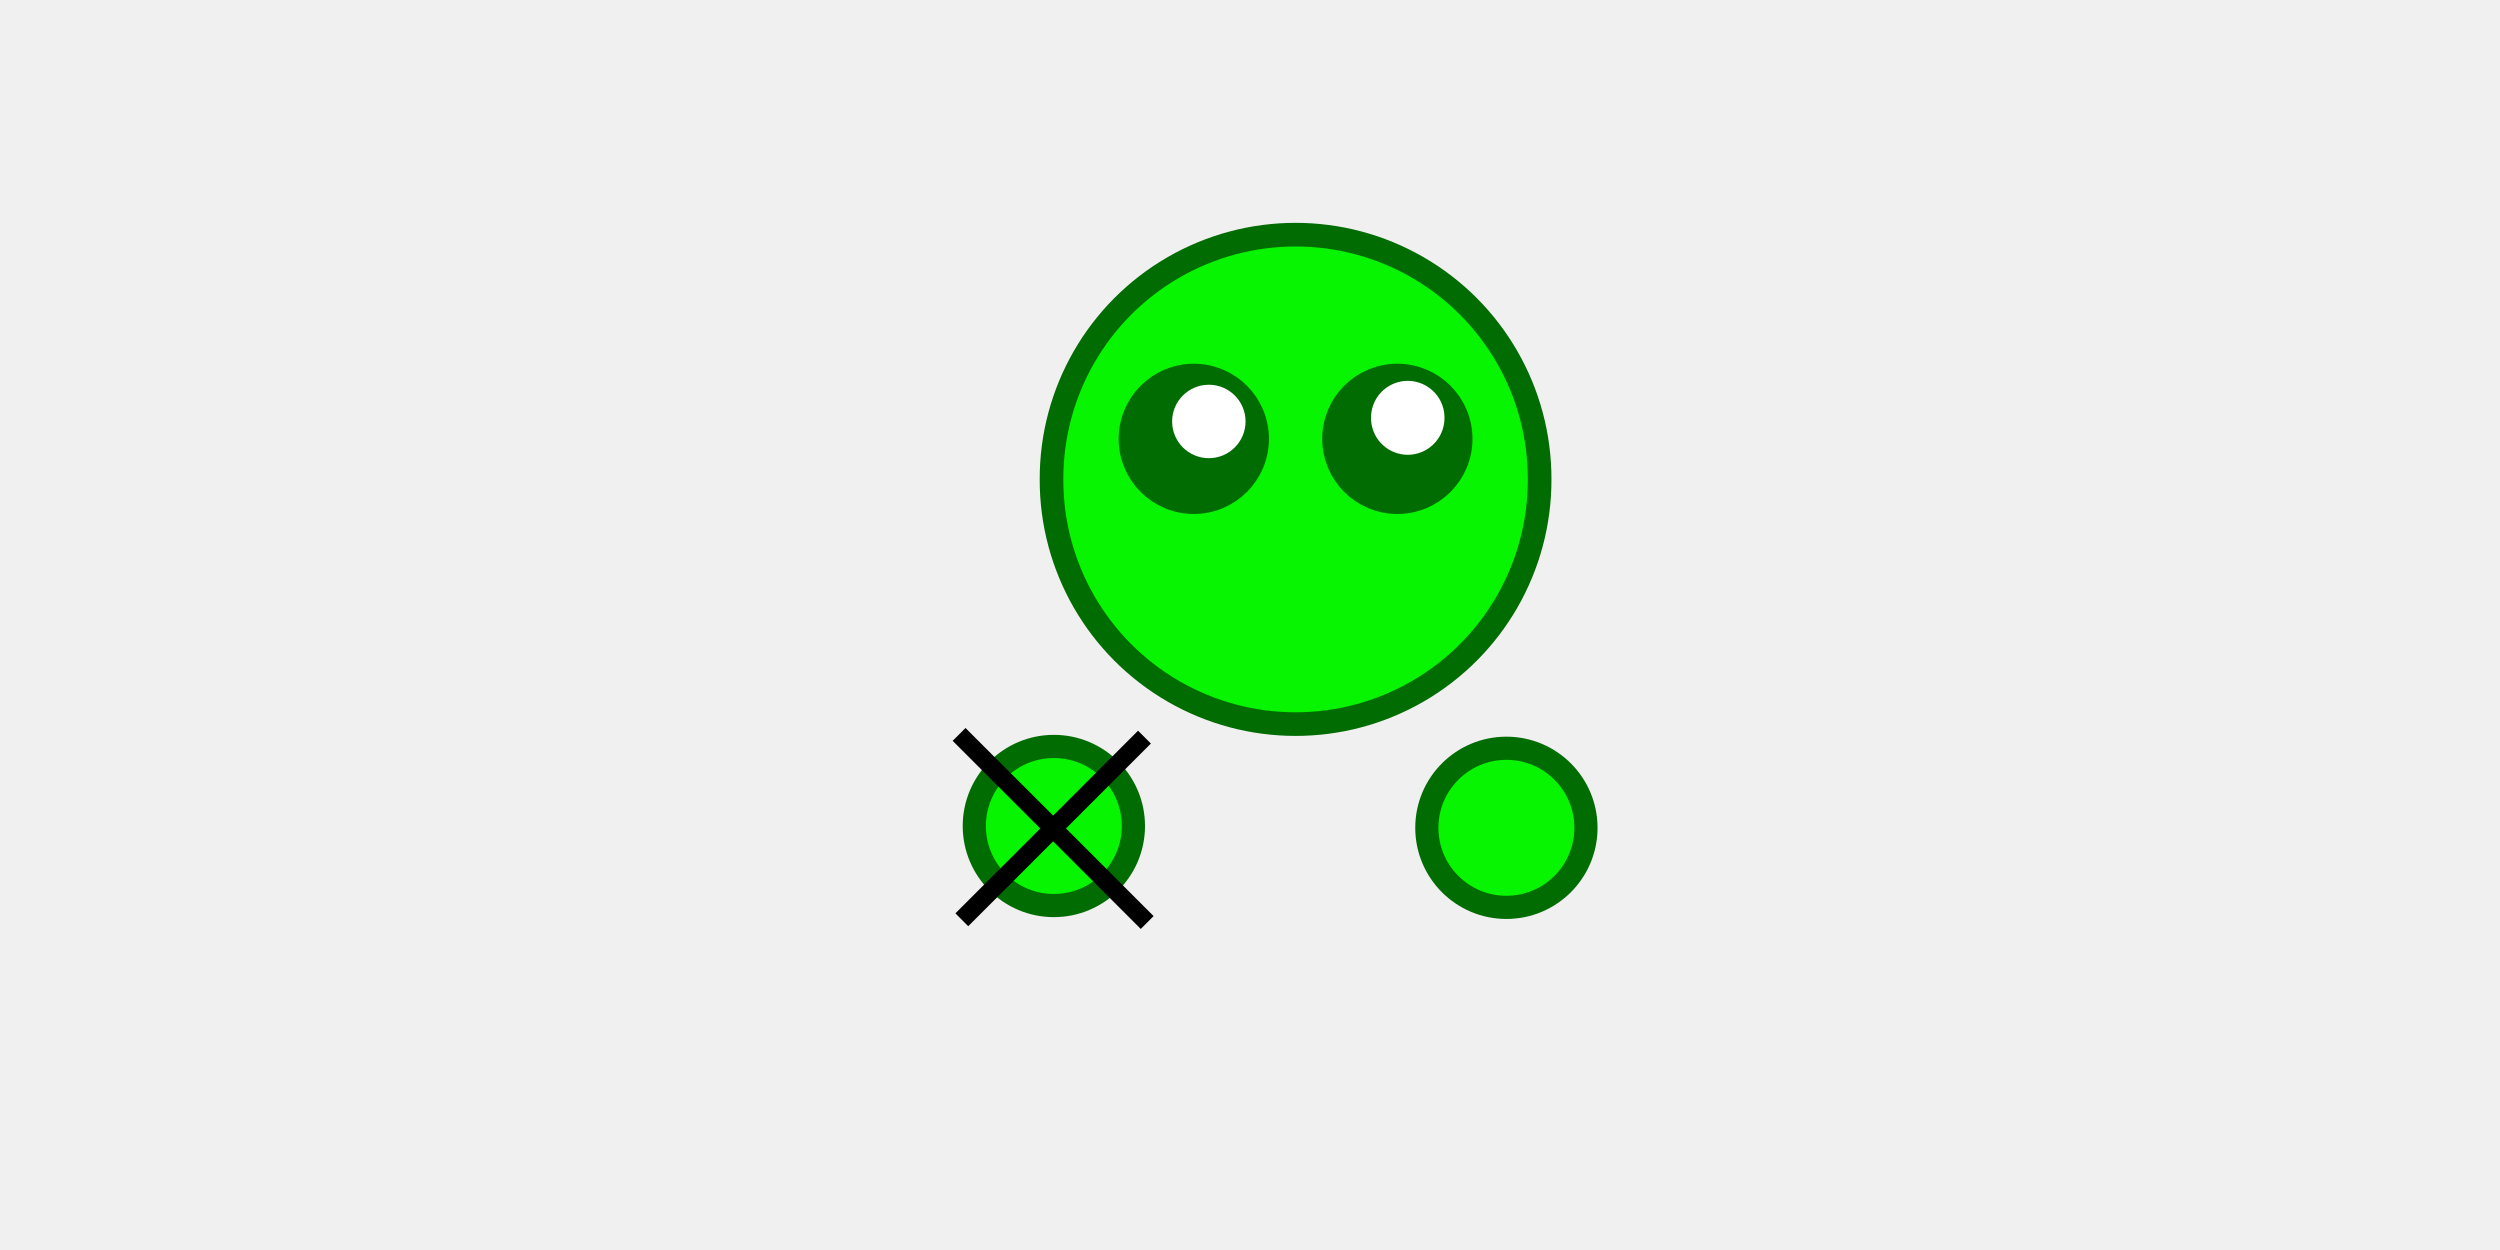
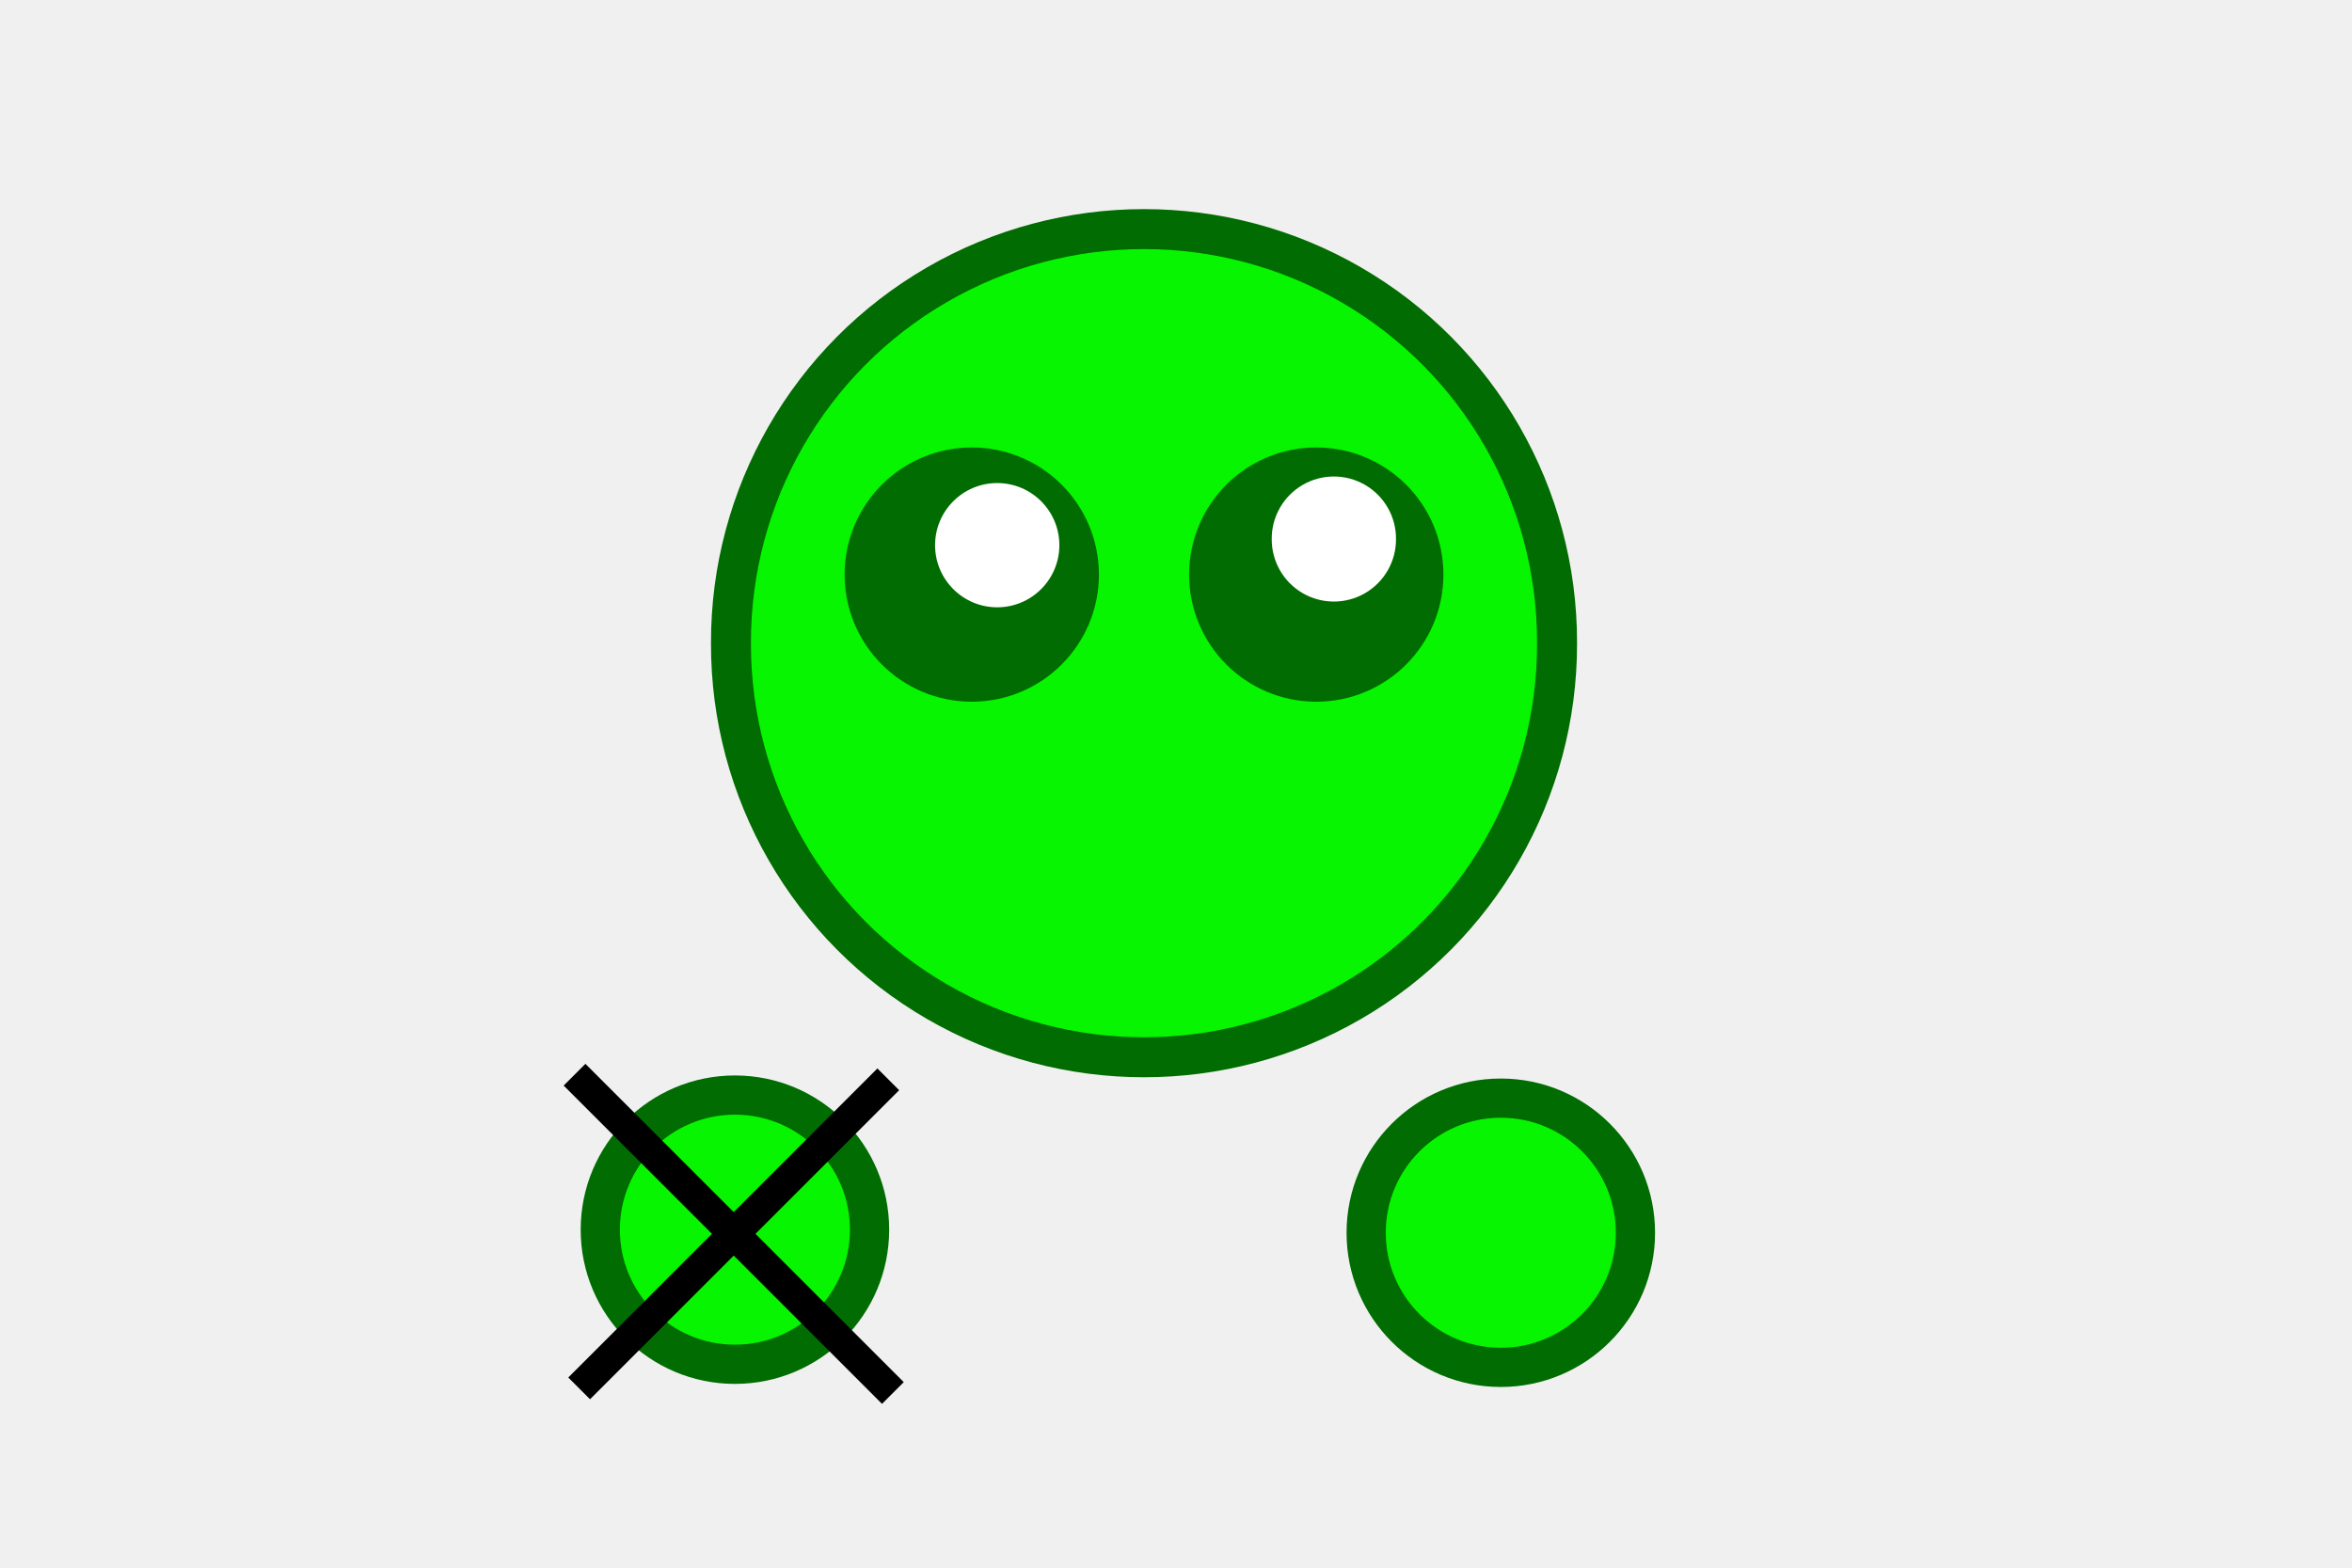
- <svg xmlns="http://www.w3.org/2000/svg" width="600" height="300" id="svg2" version="1.1">
+ <svg xmlns="http://www.w3.org/2000/svg" width="600" height="400" id="svg2" version="1.1">
  <defs id="defs4" />
  <g id="layer1" transform="translate(0,-752.3622)">
-     <path style="fill:#07f500;fill-opacity:1;fill-rule:nonzero;stroke:#016c01;stroke-width:13;stroke-linecap:round;stroke-linejoin:miter;stroke-miterlimit:4;stroke-opacity:1;stroke-dasharray:none;stroke-dashoffset:0" id="path2985" d="m 531.429,343.791 a 134.286,134.286 0 1 1 -268.571,0 134.286,134.286 0 1 1 268.571,0 z" transform="matrix(0.4361873,0,0,0.4361873,137.7092,717.4568)" />
-     <g id="g3813" transform="matrix(0.4361873,0,0,-0.4361873,210.1163,1143.616)">
+     <path style="fill:#07f500;fill-opacity:1;fill-rule:nonzero;stroke:#016c01;stroke-width:13;stroke-linecap:round;stroke-linejoin:miter;stroke-miterlimit:4;stroke-opacity:1;stroke-dasharray:none;stroke-dashoffset:0" id="path2985" d="m 531.429,343.791 a 134.286,134.286 0 1 1 -268.571,0 134.286,134.286 0 1 1 268.571,0 z" transform="matrix(0.7846524,0,0,0.7846524,-19.78001,646.7166)" />
+     <g id="g3813" transform="matrix(0.7846524,0,0,-0.7846524,110.4723,1413.33)">
      <path transform="matrix(0.3259834,0,0,0.3259834,217.6809,329.4349)" style="fill:#07f500;fill-opacity:1;fill-rule:nonzero;stroke:#016c01;stroke-width:39.112;stroke-linecap:round;stroke-linejoin:miter;stroke-miterlimit:4;stroke-opacity:1;stroke-dasharray:none;stroke-dashoffset:0" id="path3789" d="m 531.429,343.791 c 0,74.164 -60.122,134.286 -134.286,134.286 -74.164,0 -134.286,-60.122 -134.286,-134.286 0,-74.164 60.122,-134.286 134.286,-134.286 74.164,0 134.286,60.122 134.286,134.286 z" />
    </g>
-     <g id="g3839" transform="matrix(0.4361873,0,0,0.4361873,136.3459,717.4568)">
+     <g id="g3839" transform="matrix(0.7846524,0,0,0.7846524,-22.23245,646.7166)">
      <path transform="matrix(1.178731,0,0,1.178731,-83.44262,-70.27793)" d="m 391.429,332.362 c 0,15.78 -12.792,28.571 -28.571,28.571 -15.78,0 -28.571,-12.792 -28.571,-28.571 0,-15.78 12.792,-28.571 28.571,-28.571 15.78,0 28.571,12.792 28.571,28.571 z" id="path3763" style="fill:#016c01;fill-opacity:1;fill-rule:nonzero;stroke:#016c01;stroke-width:13;stroke-linecap:round;stroke-linejoin:miter;stroke-miterlimit:4;stroke-opacity:1;stroke-dasharray:none;stroke-dashoffset:0" />
      <path transform="matrix(0.8333333,0,0,-0.8333333,57.07362,586.1645)" d="m 378.807,329.093 c 0,13.389 -10.854,24.244 -24.244,24.244 -13.389,0 -24.244,-10.854 -24.244,-24.244 0,-13.389 10.854,-24.244 24.244,-24.244 13.389,0 24.244,10.854 24.244,24.244 z" id="path3819" style="fill:#ffffff;fill-opacity:1;fill-rule:nonzero;stroke:none" />
    </g>
-     <path transform="matrix(-0.5141475,0,0,0.5141475,521.9265,686.8025)" d="m 391.429,332.362 a 28.571,28.571 0 1 1 -57.143,0 28.571,28.571 0 1 1 57.143,0 z" id="path3847" style="fill:#016c01;fill-opacity:1;fill-rule:nonzero;stroke:#016c01;stroke-width:13;stroke-linecap:round;stroke-linejoin:miter;stroke-miterlimit:4;stroke-opacity:1;stroke-dasharray:none;stroke-dashoffset:0" />
-     <path transform="matrix(-0.3634894,0,0,-0.3634894,466.7417,972.2619)" d="m 378.807,329.093 a 24.244,24.244 0 1 1 -48.487,0 24.244,24.244 0 1 1 48.487,0 z" id="path3849" style="fill:#ffffff;fill-opacity:1;fill-rule:nonzero;stroke:none" />
-     <g id="g4099" transform="matrix(1.324441,0,0,1.324441,-165.5128,-433.1563)" />
-     <g transform="matrix(0.4361873,0,0,-0.4361873,101.5057,1143.18)" id="g6363">
+     <path transform="matrix(-0.9248941,0,0,0.9248941,671.384,591.5729)" d="m 391.429,332.362 a 28.571,28.571 0 1 1 -57.143,0 28.571,28.571 0 1 1 57.143,0 z" id="path3847" style="fill:#016c01;fill-opacity:1;fill-rule:nonzero;stroke:#016c01;stroke-width:13;stroke-linecap:round;stroke-linejoin:miter;stroke-miterlimit:4;stroke-opacity:1;stroke-dasharray:none;stroke-dashoffset:0" />
+     <path transform="matrix(-0.653877,0,0,-0.653877,572.1128,1105.083)" d="m 378.807,329.093 a 24.244,24.244 0 1 1 -48.487,0 24.244,24.244 0 1 1 48.487,0 z" id="path3849" style="fill:#ffffff;fill-opacity:1;fill-rule:nonzero;stroke:none" />
+     <g id="g4099" transform="matrix(2.382521,0,0,2.382521,-565.2428,-1423.108)" />
+     <g transform="matrix(0.7846524,0,0,-0.7846524,-84.90617,1412.545)" id="g6363">
      <path d="m 531.429,343.791 c 0,74.164 -60.122,134.286 -134.286,134.286 -74.164,0 -134.286,-60.122 -134.286,-134.286 0,-74.164 60.122,-134.286 134.286,-134.286 74.164,0 134.286,60.122 134.286,134.286 z" id="path6365" style="fill:#07f500;fill-opacity:1;fill-rule:nonzero;stroke:#016c01;stroke-width:39.112;stroke-linecap:round;stroke-linejoin:miter;stroke-miterlimit:4;stroke-opacity:1;stroke-dasharray:none;stroke-dashoffset:0" transform="matrix(0.3259834,0,0,0.3259834,217.6809,329.4349)" />
    </g>
-     <path style="fill:#000000;fill-opacity:1;stroke:#000000;stroke-width:4.362;stroke-linecap:butt;stroke-linejoin:miter;stroke-miterlimit:4;stroke-opacity:1;stroke-dasharray:none" d="m 230.181,928.62 45.145,45.145" id="path6367" />
-     <path style="fill:#000000;fill-opacity:1;stroke:#000000;stroke-width:4.362;stroke-linecap:butt;stroke-linejoin:miter;stroke-miterlimit:4;stroke-opacity:1;stroke-dasharray:none" d="m 230.835,973.111 43.837,-43.837" id="path6369" />
+     <path style="fill:#000000;fill-opacity:1;stroke:#000000;stroke-width:7.847;stroke-linecap:butt;stroke-linejoin:miter;stroke-miterlimit:4;stroke-opacity:1;stroke-dasharray:none" d="m 146.566,1026.576 81.212,81.212" id="path6367" />
+     <path style="fill:#000000;fill-opacity:1;stroke:#000000;stroke-width:7.847;stroke-linecap:butt;stroke-linejoin:miter;stroke-miterlimit:4;stroke-opacity:1;stroke-dasharray:none" d="m 147.743,1106.611 78.858,-78.858" id="path6369" />
  </g>
</svg>
